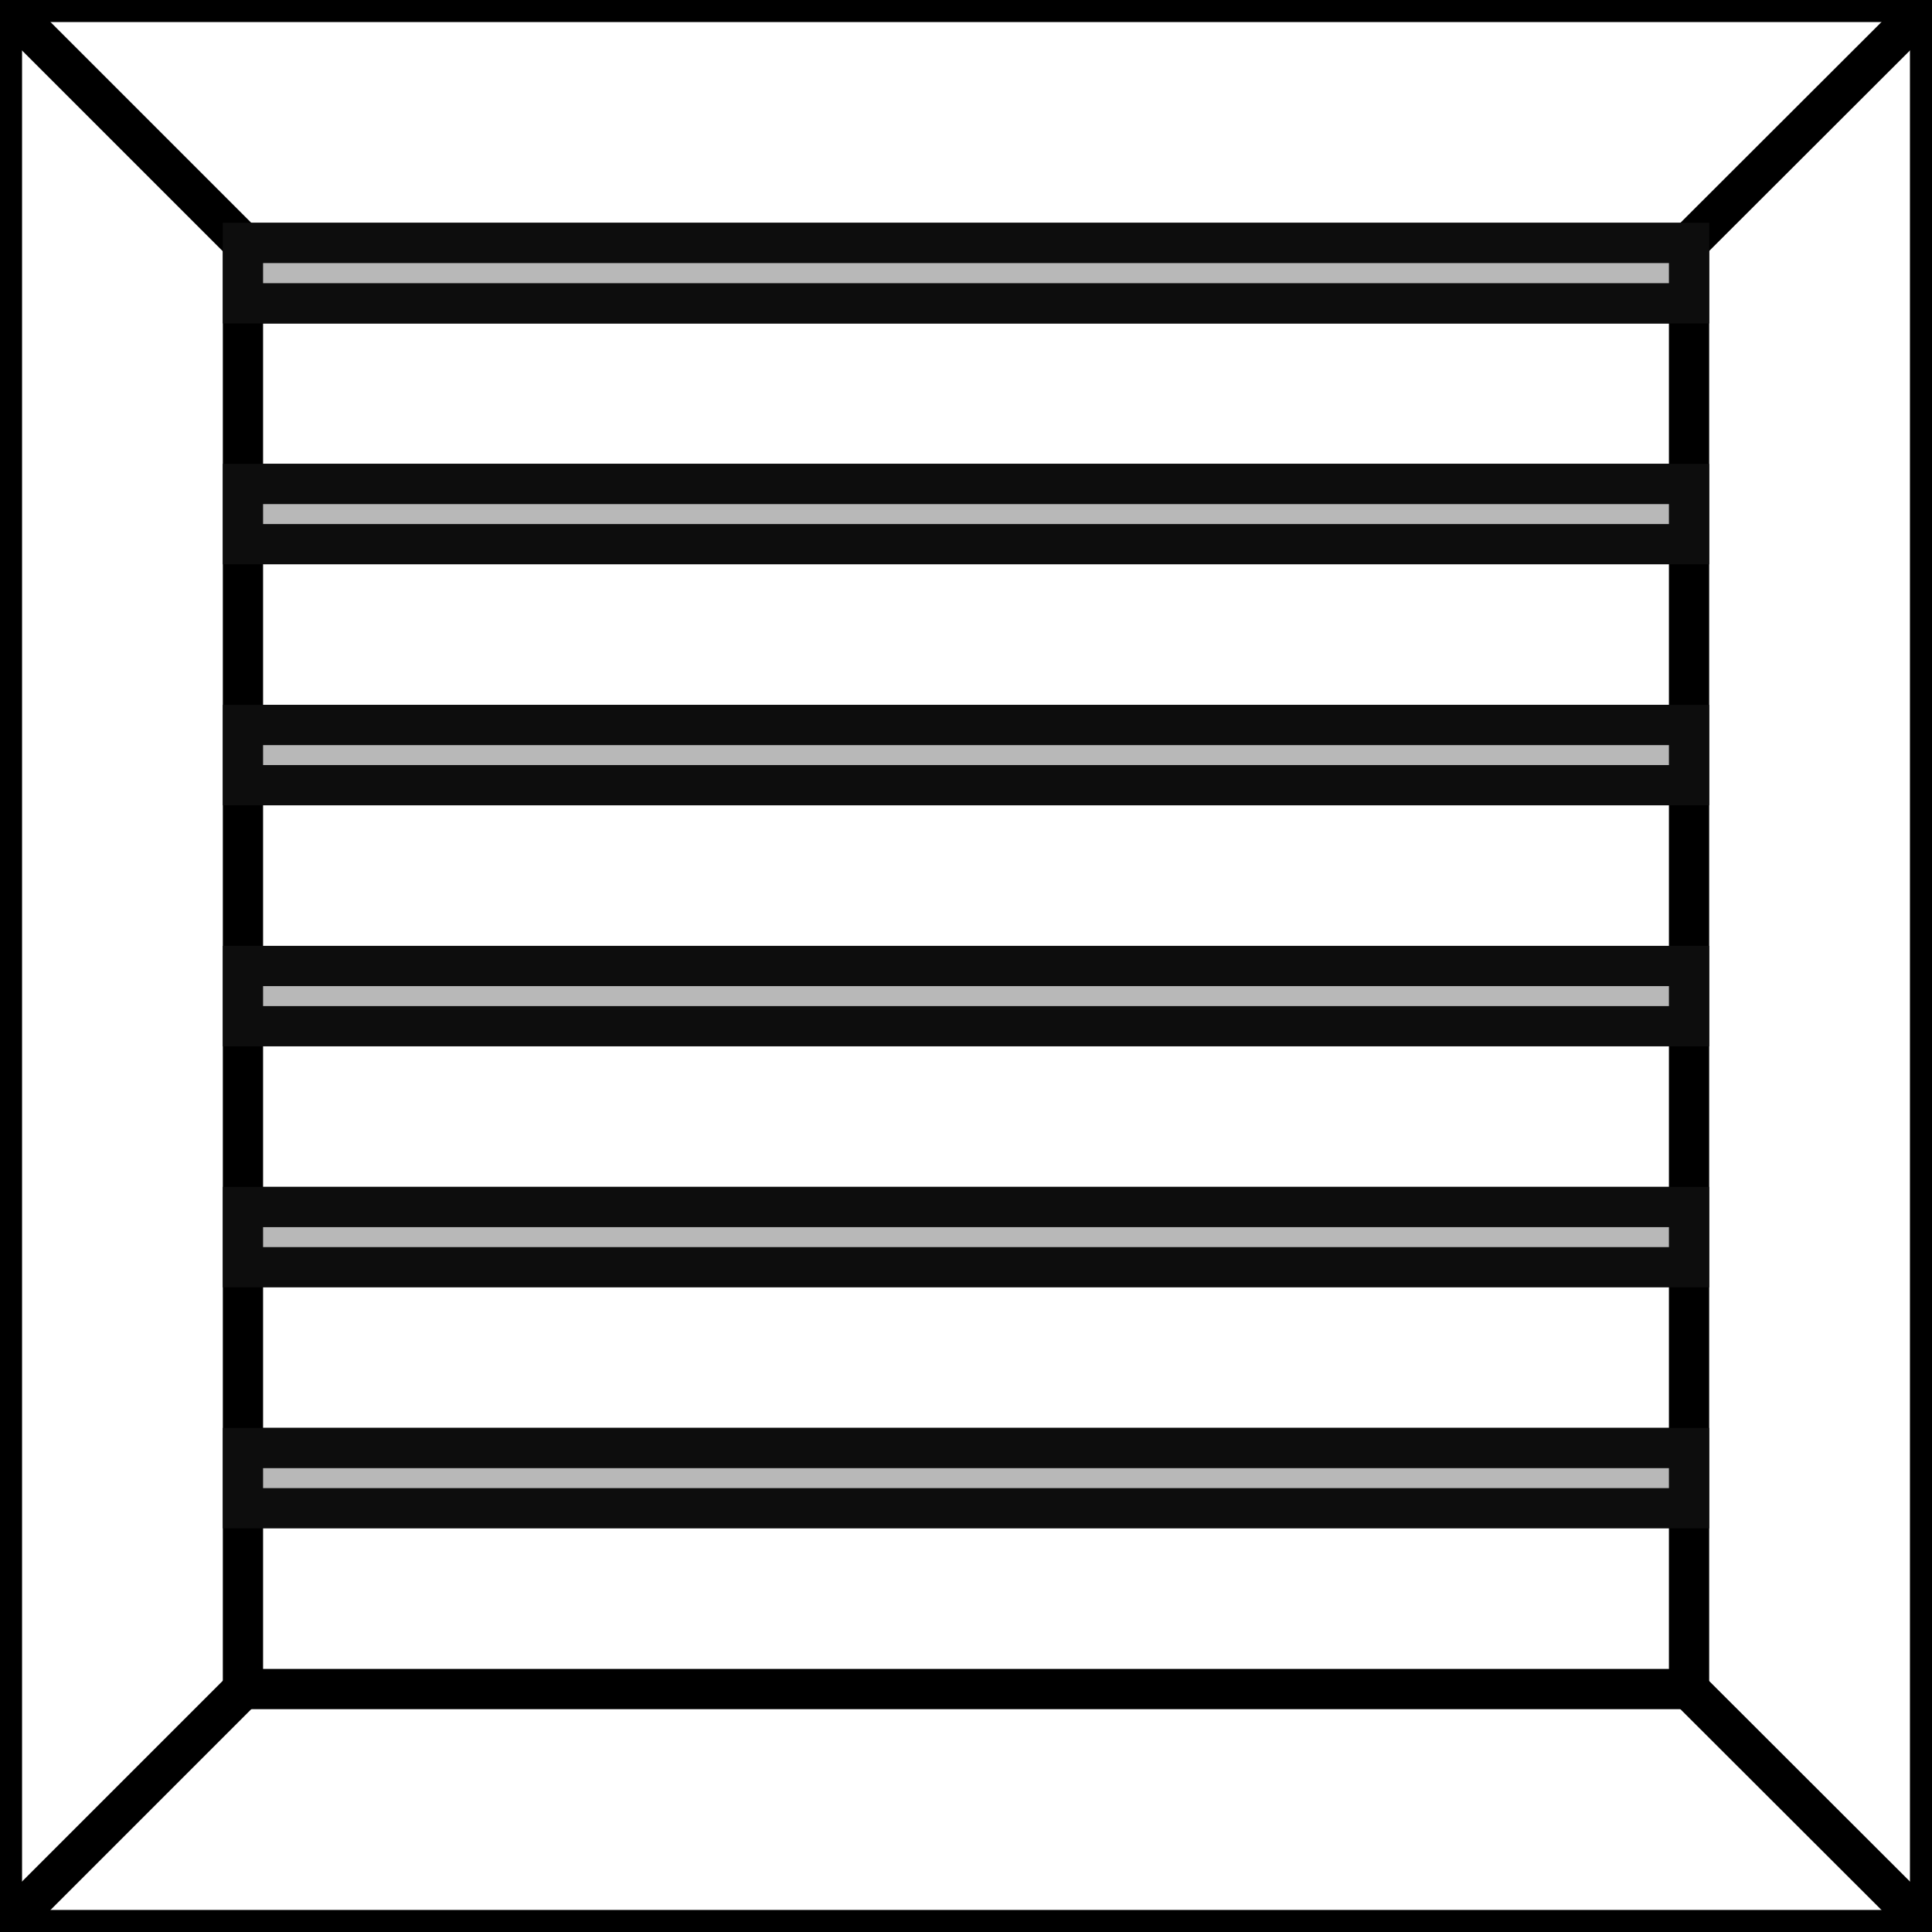
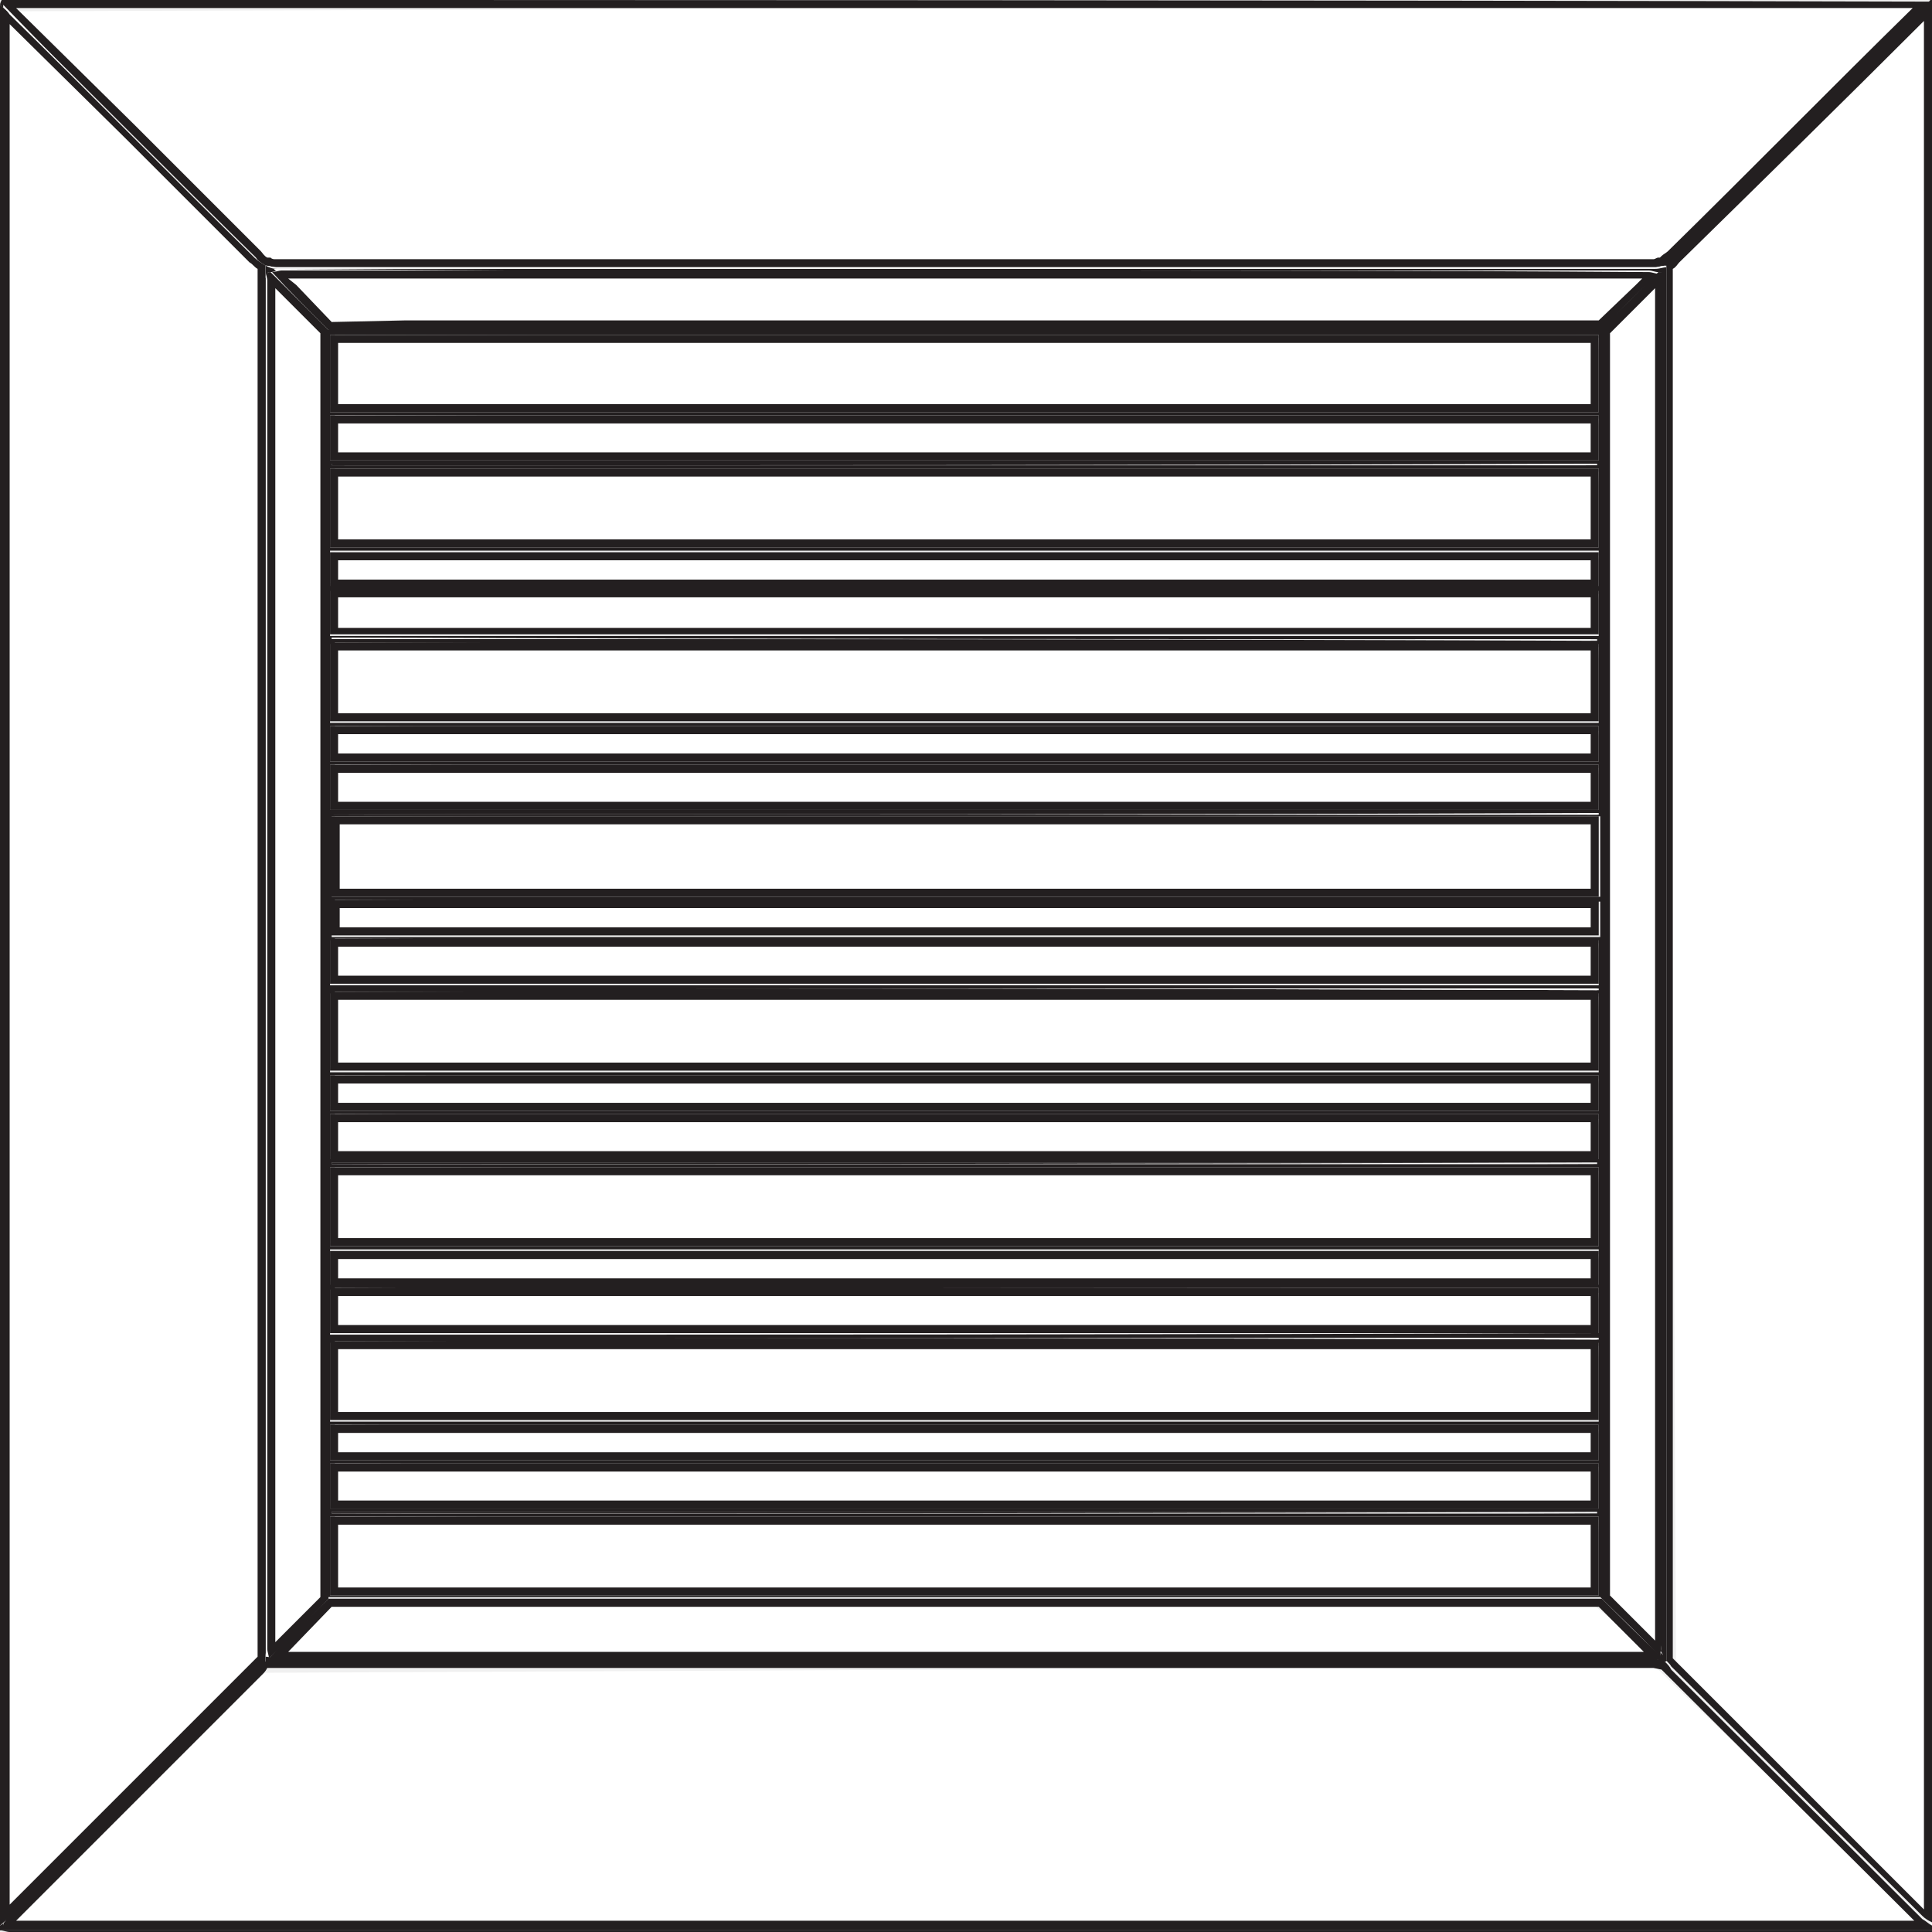
<svg xmlns="http://www.w3.org/2000/svg" width="12" height="12" viewBox="0 0 12 12" fill="none">
-   <g clip-path="url(#clip0_40_8529)">
-     <path d="M11.988 0.012H0.012V11.988H11.988V0.012Z" fill="white" />
-     <path d="M11.988 0.012H0.012V11.988H11.988V0.012Z" stroke="black" stroke-width="0.25" stroke-miterlimit="10" />
-     <path d="M10.491 1.509H1.509V10.491H10.491V1.509Z" fill="white" />
-     <path d="M10.491 1.509H1.509V10.491H10.491V1.509Z" stroke="black" stroke-width="0.25" stroke-miterlimit="10" />
-     <path d="M10.489 6H1.509" stroke="black" stroke-width="0.25" stroke-miterlimit="10" />
-     <path d="M10.489 7.497H1.509" stroke="black" stroke-width="0.25" stroke-miterlimit="10" />
-     <path d="M10.489 8.994H1.509" stroke="black" stroke-width="0.25" stroke-miterlimit="10" />
-     <path d="M10.489 3.006H1.509" stroke="black" stroke-width="0.25" stroke-miterlimit="10" />
-     <path d="M10.489 4.503H1.509" stroke="black" stroke-width="0.25" stroke-miterlimit="10" />
-     <path d="M10.489 1.509L11.988 0.012" stroke="black" stroke-width="0.25" stroke-miterlimit="10" />
-     <path d="M1.509 1.509L0.012 0.012" stroke="black" stroke-width="0.25" stroke-miterlimit="10" />
-     <path d="M1.509 10.491L0.012 11.988" stroke="black" stroke-width="0.25" stroke-miterlimit="10" />
-     <path d="M10.489 10.491L11.988 11.988" stroke="black" stroke-width="0.25" stroke-miterlimit="10" />
-     <path d="M10.489 1.884H1.509" stroke="black" stroke-width="0.25" stroke-miterlimit="10" />
-     <path d="M10.491 1.509H1.509V1.884H10.491V1.509Z" fill="#B8B8B8" />
-     <path d="M10.491 1.509H1.509V1.884H10.491V1.509Z" stroke="#0D0D0D" stroke-width="0.25" stroke-miterlimit="10" />
-     <path d="M10.491 3.006H1.509V3.38H10.491V3.006Z" fill="#B8B8B8" />
-     <path d="M10.491 3.006H1.509V3.38H10.491V3.006Z" stroke="#0D0D0D" stroke-width="0.25" stroke-miterlimit="10" />
-     <path d="M10.491 4.503H1.509V4.877H10.491V4.503Z" fill="#B8B8B8" />
-     <path d="M10.491 4.503H1.509V4.877H10.491V4.503Z" stroke="#0D0D0D" stroke-width="0.25" stroke-miterlimit="10" />
-     <path d="M10.491 6H1.509V6.374H10.491V6Z" fill="#B8B8B8" />
-     <path d="M10.491 6H1.509V6.374H10.491V6Z" stroke="#0D0D0D" stroke-width="0.25" stroke-miterlimit="10" />
-     <path d="M10.491 7.497H1.509V7.871H10.491V7.497Z" fill="#B8B8B8" />
-     <path d="M10.491 7.497H1.509V7.871H10.491V7.497Z" stroke="#0D0D0D" stroke-width="0.25" stroke-miterlimit="10" />
-     <path d="M10.491 8.994H1.509V9.368H10.491V8.994Z" fill="#B8B8B8" />
-     <path d="M10.491 8.994H1.509V9.368H10.491V8.994Z" stroke="#0D0D0D" stroke-width="0.25" stroke-miterlimit="10" />
+   <g clip-path="url(#clip0_467_538)">
+     <path d="M0 11.96L1.62 10.39L10.28 10.35L11.92 11.94L12 11.96H0Z" fill="white" />
+     <path d="M10.32 10.37C10.33 10.38 10.34 10.39 10.35 10.4C10.86 10.91 11.38 11.42 11.89 11.93H10.47H6.97H6.87H2.06H0.1C0.61 11.42 1.12 10.91 1.63 10.4C1.64 10.39 1.65 10.38 1.66 10.36H1.69H5.98H10.27L10.32 10.37ZM10.34 10.32C10.32 10.32 10.3 10.32 10.28 10.32C8.85 10.32 7.42 10.32 5.99 10.32C4.56 10.32 3.13 10.32 1.7 10.32C1.68 10.32 1.66 10.32 1.64 10.32C1.62 10.34 1.61 10.36 1.59 10.37C1.07 10.88 0.56 11.4 0.04 11.91C0.04 11.93 0.02 11.95 0 11.96C0 11.97 0 11.98 0 11.99C2.29 11.99 4.58 11.99 6.87 11.99C6.9 11.99 6.93 11.99 6.97 11.99C8.65 11.99 10.33 11.99 12 11.99C12 11.98 12 11.97 12 11.96C11.98 11.95 11.96 11.93 11.94 11.92C11.42 11.4 10.9 10.89 10.38 10.37C10.37 10.35 10.36 10.34 10.34 10.32Z" fill="#231F20" />
+     <path d="M1.71 1.64L1.6 1.58L0.08 0.07L11.99 0.03L10.38 1.58L10.27 1.64H5.99H1.71Z" fill="white" />
+     <path d="M11.88 0.05C11.37 0.55 10.87 1.06 10.36 1.56C10.35 1.57 10.33 1.58 10.32 1.59L10.31 1.6H10.3C10.29 1.6 10.28 1.61 10.27 1.61H5.99H1.71C1.7 1.61 1.69 1.61 1.68 1.6H1.67H1.66C1.64 1.59 1.63 1.57 1.62 1.56L0.84 0.78L0.1 0.05H11.88ZM0.03 0C0.02 0 0.02 0 0.01 0C0.01 0 0 0.02 0 0.03C0.02 0.05 0.04 0.07 0.07 0.09C0.58 0.59 1.08 1.1 1.59 1.6C1.6 1.62 1.62 1.63 1.65 1.65C1.67 1.65 1.69 1.66 1.72 1.66C3.15 1.66 4.57 1.66 6 1.66C7.43 1.66 8.85 1.66 10.28 1.66C10.3 1.66 10.32 1.65 10.35 1.65C10.37 1.63 10.39 1.61 10.41 1.6C10.92 1.09 11.43 0.58 11.94 0.08C11.96 0.06 11.98 0.03 12 0.01C8.01 0 4.03 0 0.06 0C0.05 0 0.04 0 0.03 0Z" fill="#231F20" />
+     <path d="M10.41 10.36L10.37 1.7L10.42 1.62L11.95 0.09L11.97 11.91L10.41 10.36Z" fill="white" />
+     <path d="M11.95 0.13V11.86C11.44 11.35 10.93 10.84 10.42 10.33C10.41 10.32 10.4 10.31 10.39 10.3V10.27V1.7V1.67C10.41 1.66 10.42 1.64 10.43 1.63C10.94 1.13 11.45 0.63 11.95 0.13ZM11.99 -9.76585e-06C11.97 0.02 11.96 0.05 11.93 0.07C11.42 0.58 10.91 1.09 10.4 1.59C10.38 1.61 10.36 1.63 10.34 1.64C10.34 1.66 10.34 1.67 10.34 1.69C10.34 4.55 10.34 7.41 10.34 10.26C10.34 10.27 10.34 10.29 10.34 10.3C10.35 10.32 10.37 10.33 10.38 10.35C10.9 10.87 11.42 11.38 11.94 11.9C11.96 11.92 11.98 11.93 12 11.94C12 7.97 12 4 12 0.04C12 0.02 12 0.01 12 -0.01C12 -9.76585e-06 11.99 -9.76585e-06 11.99 -9.76585e-06Z" fill="#231F20" />
+     <path d="M0.02 0.03L1.53 1.58L1.61 1.65L1.62 10.3L0.03 11.9L0.02 11.96V0.03Z" fill="white" />
+     <path d="M0.05 0.14L0.77 0.85L1.55 1.63C1.57 1.64 1.58 1.66 1.6 1.67V1.73V9.34V10V10.29C1.59 10.3 1.58 10.31 1.57 10.32C1.07 10.82 0.56 11.33 0.06 11.83V0.14M0 0.03C0 4 0 7.98 0 11.96C0.02 11.94 0.04 11.93 0.05 11.91C0.57 11.4 1.08 10.88 1.6 10.37C1.62 10.35 1.63 10.34 1.65 10.32C1.65 10 1.65 9.68 1.65 9.35C1.65 6.81 1.65 4.27 1.65 1.74C1.65 1.71 1.65 1.68 1.65 1.65C1.62 1.63 1.6 1.62 1.58 1.6C1.07 1.1 0.57 0.59 0.06 0.09C0.04 0.06 0.02 0.05 0 0.03Z" fill="#231F20" />
+     <path d="M0 11.99C2.29 11.99 4.58 11.99 6.87 11.99C8.58 11.99 10.29 11.99 12 11.99C12 11.99 12 12 11.99 12C11.97 12 11.96 12 11.94 12C7.98 12 4.02 12 0.05 12C0.04 12 0.02 11.99 0 11.99Z" fill="white" />
+     <path d="M6.97 11.99C6.94 11.99 6.91 11.99 6.87 11.99C4.58 11.99 2.29 11.99 0 11.99C0.02 11.99 0.04 12 0.06 12C3.75 12 7.44 12 11.13 12C11.4 12 11.68 12 11.95 12C11.96 12 11.97 12 11.97 12C11.98 12 11.99 12 12 12C12 12 12 11.99 12.01 11.99C10.32 11.99 8.64 11.99 6.97 11.99Z" fill="#231F20" />
+     <path d="M1.65 10.32C1.65 10 1.65 9.68 1.65 9.35C1.65 6.81 1.65 4.27 1.65 1.74C1.65 1.71 1.65 1.68 1.65 1.65C1.67 1.65 1.69 1.66 1.72 1.66C4.57 1.66 7.43 1.66 10.28 1.66C10.3 1.66 10.32 1.65 10.35 1.65C10.35 1.67 10.35 1.68 10.35 1.7C10.35 4.56 10.35 7.41 10.35 10.27C10.35 10.28 10.35 10.3 10.35 10.31C10.33 10.31 10.31 10.31 10.29 10.31C7.43 10.31 4.57 10.31 1.71 10.31C1.68 10.32 1.66 10.32 1.65 10.32ZM10.32 10.3C10.32 10.28 10.33 10.25 10.33 10.23C10.33 7.41 10.33 4.58 10.33 1.76C10.33 1.74 10.33 1.72 10.33 1.7C10.33 1.7 10.32 1.7 10.31 1.7C10.29 1.7 10.27 1.69 10.25 1.69C7.42 1.69 4.58 1.69 1.75 1.69C1.73 1.69 1.71 1.7 1.69 1.7C1.64 1.7 1.67 1.73 1.67 1.75C1.67 4.58 1.67 7.42 1.67 10.25C1.67 10.27 1.68 10.29 1.68 10.31C1.7 10.31 1.72 10.32 1.74 10.32C4.58 10.32 7.43 10.32 10.27 10.32C10.28 10.31 10.3 10.3 10.32 10.3Z" fill="white" />
+     <path d="M1.65 1.65C1.65 1.68 1.65 1.71 1.65 1.74C1.65 4.28 1.65 6.82 1.65 9.35C1.65 9.67 1.65 9.99 1.65 10.32C1.67 10.32 1.69 10.32 1.71 10.32C3.06 10.32 4.41 10.32 5.76 10.32C7.27 10.32 8.78 10.32 10.29 10.32C10.31 10.32 10.33 10.32 10.35 10.32C10.35 10.31 10.35 10.29 10.35 10.28C10.35 7.42 10.35 4.56 10.35 1.71C10.35 1.69 10.35 1.68 10.35 1.66C10.33 1.66 10.31 1.67 10.28 1.67C8.85 1.67 7.43 1.67 6 1.67C4.57 1.67 3.15 1.67 1.72 1.67C1.69 1.67 1.67 1.66 1.65 1.65ZM1.68 1.69C1.7 1.69 1.72 1.68 1.74 1.68C3.16 1.68 4.59 1.68 6.01 1.68C7.42 1.68 8.83 1.68 10.24 1.68C10.26 1.68 10.28 1.69 10.3 1.69C10.31 1.69 10.32 1.69 10.32 1.69C10.32 1.71 10.32 1.73 10.32 1.75C10.32 4.57 10.32 7.4 10.32 10.22C10.32 10.24 10.31 10.27 10.31 10.29C10.29 10.29 10.27 10.3 10.25 10.3C8.83 10.3 7.41 10.3 5.98 10.3C4.55 10.3 3.14 10.3 1.71 10.3C1.69 10.3 1.67 10.29 1.65 10.29C1.65 10.27 1.64 10.25 1.64 10.23C1.64 7.4 1.64 4.56 1.64 1.73C1.66 1.73 1.64 1.69 1.68 1.69Z" fill="#231F20" />
+     <path d="M1.69 1.74L1.78 1.82L2.02 2.06L2.01 9.93L1.84 10.1L1.69 10.24V1.74Z" fill="white" />
+     <path d="M1.71 1.79L1.77 1.85L1.99 2.07V2.13V9.15V9.68V9.92L1.71 10.2C1.71 7.39 1.71 4.59 1.71 1.79ZM1.68 1.69C1.64 1.69 1.66 1.72 1.66 1.74C1.66 4.57 1.66 7.41 1.66 10.24C1.66 10.26 1.67 10.28 1.67 10.3C1.79 10.18 1.92 10.06 2.04 9.93C2.04 9.67 2.04 9.41 2.04 9.15C2.04 6.81 2.04 4.47 2.04 2.13C2.04 2.1 2.04 2.08 2.04 2.05C1.92 1.93 1.8 1.81 1.68 1.69Z" fill="#231F20" />
+     <path d="M9.97 9.91V2.1L10.32 1.71L10.3 10.23L10.33 10.28L9.97 9.91Z" fill="white" />
+     <path d="M10.28 1.79C10.28 4.59 10.28 7.39 10.28 10.19L10.17 10.08L10 9.91V9.89V2.1V2.07L10.22 1.85L10.28 1.79ZM10.3 1.69C10.18 1.81 10.06 1.93 9.94 2.04C9.94 2.06 9.94 2.07 9.94 2.09C9.94 4.69 9.94 7.28 9.94 9.88C9.94 9.89 9.94 9.91 9.94 9.92C10.06 10.04 10.19 10.16 10.31 10.29C10.31 10.27 10.32 10.24 10.32 10.22C10.32 7.4 10.32 4.57 10.32 1.75C10.32 1.73 10.32 1.71 10.32 1.69C10.33 1.69 10.31 1.69 10.3 1.69Z" fill="#231F20" />
+     <path d="M10.26 10.28H1.73L1.87 10.13L2.06 9.95L9.89 9.96L10.3 10.31L10.26 10.28Z" fill="white" />
+     <path d="M2.06 9.98H2.1H6.21H9.89H9.93L10.1 10.15L10.21 10.26H6H1.79L2.06 9.98ZM9.95 9.93C9.93 9.93 9.91 9.93 9.89 9.93C8.66 9.93 7.43 9.93 6.21 9.93C4.84 9.93 3.47 9.93 2.1 9.93C2.08 9.93 2.06 9.93 2.04 9.93C1.92 10.05 1.79 10.17 1.67 10.3C1.69 10.3 1.71 10.31 1.73 10.31C3.15 10.31 4.57 10.31 6 10.31C7.43 10.31 8.84 10.31 10.27 10.31C10.29 10.31 10.31 10.3 10.33 10.3C10.19 10.17 10.07 10.05 9.95 9.93Z" fill="#231F20" />
+     <path d="M1.89 1.86L1.7 1.67L5.99 1.7H10.25L9.94 2.02H2.04L1.89 1.86Z" fill="white" />
+     <path d="M6.02 1.73H10.2L10.16 1.77L9.93 1.99H9.92H9.86H6.39H3.53H2.52L2.06 2L1.84 1.77L1.79 1.73H6.02ZM6.02 1.68C4.6 1.68 3.17 1.68 1.75 1.68C1.73 1.68 1.71 1.69 1.69 1.69C1.8 1.81 1.92 1.93 2.04 2.05C2.54 2.05 3.04 2.05 3.53 2.05C4.49 2.05 5.44 2.05 6.39 2.05C7.55 2.05 8.7 2.05 9.86 2.05C9.89 2.05 9.91 2.05 9.94 2.05C10.06 1.93 10.18 1.81 10.3 1.7C10.28 1.7 10.26 1.69 10.24 1.69C8.84 1.68 7.43 1.68 6.02 1.68Z" fill="#231F20" />
+     <path d="M3.23 9.38L9.92 9.4V9.42L3.23 9.38ZM8.75 8.33L3.48 8.29L9.91 8.31V8.33H8.75ZM8.76 7.24L3.23 7.21L9.9 7.23V7.25L8.76 7.24ZM8.88 6.16L3.11 6.12L9.9 6.14V6.16H8.88ZM8.01 5.07L3.11 5.04L9.89 5.06V5.08L8.01 5.07ZM8.99 3.99L3.38 3.95L9.88 3.97V3.99H8.99ZM8.99 2.91L3.26 2.86L9.88 2.88V2.9L8.99 2.91ZM8.14 2.07H9.87V2.08L8.14 2.07Z" fill="white" />
+     <path d="M6.22 2.04C5.32 2.04 4.43 2.04 3.53 2.04C3.03 2.04 2.53 2.04 2.04 2.04C2.04 2.07 2.04 2.09 2.04 2.12C2.04 4.46 2.04 6.8 2.04 9.14C2.04 9.4 2.04 9.66 2.04 9.92C2.06 9.92 2.08 9.92 2.1 9.92C3.4 9.92 4.7 9.92 6 9.92C7.3 9.92 8.6 9.92 9.9 9.92C9.92 9.92 9.94 9.92 9.96 9.92C9.96 9.91 9.96 9.89 9.96 9.88C9.96 7.28 9.96 4.69 9.96 2.09C9.96 2.07 9.96 2.06 9.96 2.04C9.93 2.04 9.91 2.04 9.88 2.04C8.65 2.04 7.44 2.04 6.22 2.04ZM2.05 2.56C2.05 2.4 2.05 2.24 2.05 2.08C4.67 2.08 7.3 2.08 9.93 2.08C9.93 2.24 9.93 2.4 9.93 2.56C7.31 2.56 4.68 2.56 2.05 2.56ZM2.05 2.86C2.05 2.76 2.05 2.67 2.05 2.58C4.68 2.58 7.3 2.58 9.93 2.58C9.93 2.67 9.93 2.76 9.93 2.86C7.31 2.86 4.68 2.86 2.05 2.86ZM2.07 2.89C2.07 2.88 2.07 2.88 2.07 2.89C4.68 2.88 7.3 2.88 9.92 2.88C9.92 2.88 9.92 2.88 9.92 2.89C7.3 2.89 4.68 2.89 2.07 2.89ZM2.05 3.4C2.05 3.23 2.05 3.07 2.05 2.91C4.68 2.91 7.3 2.91 9.93 2.91C9.93 3.07 9.93 3.24 9.93 3.4C7.31 3.4 4.68 3.4 2.05 3.4ZM2.05 3.64C2.05 3.57 2.05 3.5 2.05 3.42C4.67 3.42 7.3 3.42 9.93 3.42C9.93 3.49 9.93 3.56 9.93 3.64C7.31 3.64 4.68 3.64 2.05 3.64ZM2.05 3.95C2.05 3.86 2.05 3.76 2.05 3.67C4.67 3.67 7.3 3.67 9.93 3.67C9.93 3.76 9.93 3.86 9.93 3.95C7.31 3.95 4.68 3.95 2.05 3.95ZM2.07 3.97C4.68 3.97 7.3 3.97 9.92 3.97C9.92 3.97 9.92 3.97 9.92 3.98C7.3 3.97 4.68 3.97 2.07 3.97ZM2.05 4.49C2.05 4.33 2.05 4.16 2.05 4C4.67 4 7.3 4 9.93 4C9.93 4.17 9.93 4.33 9.93 4.49C7.31 4.49 4.68 4.49 2.05 4.49ZM2.05 4.73C2.05 4.66 2.05 4.59 2.05 4.51C4.67 4.51 7.3 4.51 9.93 4.51C9.93 4.58 9.93 4.65 9.93 4.73C7.31 4.73 4.68 4.73 2.05 4.73ZM2.05 5.03C2.05 4.93 2.05 4.84 2.05 4.75C4.68 4.75 7.3 4.75 9.93 4.75C9.93 4.84 9.93 4.94 9.93 5.03C7.31 5.03 4.68 5.03 2.05 5.03ZM2.07 5.06C4.68 5.05 7.3 5.05 9.92 5.05C9.92 5.05 9.92 5.05 9.92 5.06C7.3 5.06 4.68 5.06 2.07 5.06ZM2.06 5.57C2.06 5.41 2.06 5.24 2.06 5.07C4.69 5.07 7.31 5.07 9.94 5.07C9.94 5.24 9.94 5.4 9.94 5.57C7.31 5.57 4.68 5.57 2.06 5.57ZM2.06 5.82C2.06 5.75 2.06 5.67 2.06 5.6C4.68 5.6 7.31 5.6 9.94 5.6C9.94 5.67 9.94 5.74 9.94 5.82C7.3 5.82 4.68 5.82 2.06 5.82ZM2.05 6.12C2.05 6.02 2.05 5.93 2.05 5.84C4.68 5.84 7.3 5.84 9.93 5.84C9.93 5.93 9.93 6.03 9.93 6.12C7.31 6.12 4.68 6.12 2.05 6.12ZM2.07 6.14C4.68 6.14 7.3 6.14 9.92 6.14C9.92 6.14 9.92 6.14 9.92 6.15C7.3 6.14 4.68 6.14 2.07 6.14ZM2.05 6.66C2.05 6.5 2.05 6.33 2.05 6.17C4.67 6.17 7.3 6.17 9.93 6.17C9.93 6.34 9.93 6.5 9.93 6.66C7.31 6.66 4.68 6.66 2.05 6.66ZM2.05 6.9C2.05 6.83 2.05 6.75 2.05 6.68C4.68 6.68 7.3 6.68 9.93 6.68C9.93 6.75 9.93 6.82 9.93 6.9C7.31 6.9 4.68 6.9 2.05 6.9ZM2.05 7.2C2.05 7.1 2.05 7.01 2.05 6.92C4.67 6.92 7.3 6.92 9.93 6.92C9.93 7.01 9.93 7.1 9.93 7.2C7.31 7.2 4.68 7.2 2.05 7.2ZM2.07 7.23C4.68 7.22 7.3 7.22 9.92 7.22C9.92 7.22 9.92 7.22 9.92 7.23C7.3 7.23 4.68 7.23 2.07 7.23ZM2.05 7.74C2.05 7.57 2.05 7.41 2.05 7.25C4.68 7.25 7.3 7.25 9.93 7.25C9.93 7.41 9.93 7.58 9.93 7.74C7.31 7.74 4.68 7.74 2.05 7.74ZM2.05 7.98C2.05 7.91 2.05 7.84 2.05 7.76C4.68 7.76 7.3 7.76 9.93 7.76C9.93 7.83 9.93 7.9 9.93 7.98C7.31 7.98 4.68 7.98 2.05 7.98ZM2.05 8.29C2.05 8.2 2.05 8.1 2.05 8.01C4.68 8 7.3 8 9.93 8C9.93 8.1 9.93 8.19 9.93 8.28C7.31 8.29 4.68 8.29 2.05 8.29ZM2.07 8.31C4.68 8.31 7.3 8.31 9.92 8.31C9.92 8.31 9.92 8.31 9.92 8.32C7.3 8.31 4.68 8.31 2.07 8.31ZM2.05 8.83C2.05 8.67 2.05 8.5 2.05 8.34C4.67 8.34 7.3 8.34 9.93 8.34C9.93 8.51 9.93 8.67 9.93 8.83C7.31 8.83 4.68 8.83 2.05 8.83ZM2.05 9.07C2.05 9 2.05 8.93 2.05 8.85C4.68 8.85 7.3 8.85 9.93 8.85C9.93 8.92 9.93 8.99 9.93 9.07C7.31 9.07 4.68 9.07 2.05 9.07ZM2.05 9.37C2.05 9.27 2.05 9.18 2.05 9.09C4.68 9.09 7.3 9.09 9.93 9.09C9.93 9.18 9.93 9.28 9.93 9.37C7.31 9.37 4.68 9.37 2.05 9.37ZM2.07 9.4C4.68 9.39 7.3 9.39 9.92 9.39C9.92 9.39 9.92 9.39 9.92 9.4C7.3 9.4 4.68 9.4 2.07 9.4ZM2.05 9.91C2.05 9.74 2.05 9.58 2.05 9.42C4.68 9.42 7.3 9.42 9.93 9.42C9.93 9.58 9.93 9.75 9.93 9.91C7.31 9.91 4.68 9.91 2.05 9.91Z" fill="#231F20" />
+     <path d="M2.05 9.89L2.08 9.42L9.93 9.44L9.91 9.89H2.05Z" fill="white" />
+     <path d="M9.88 9.47V9.86H2.1V9.47H9.88ZM9.93 9.42C7.3 9.42 4.68 9.42 2.05 9.42C2.05 9.59 2.05 9.75 2.05 9.91C4.68 9.91 7.31 9.91 9.93 9.91C9.93 9.74 9.93 9.58 9.93 9.42Z" fill="#231F20" />
+     <path d="M2.05 3.38L2.08 2.91L9.93 2.93L9.91 3.38H2.05Z" fill="white" />
+     <path d="M9.88 2.96V3.35H2.1V2.96H9.88ZM9.93 2.91C7.3 2.91 4.68 2.91 2.05 2.91C2.05 3.08 2.05 3.24 2.05 3.4C4.68 3.4 7.31 3.4 9.93 3.4C9.93 3.23 9.93 3.07 9.93 2.91Z" fill="#231F20" />
+     <path d="M2.06 5.55L2.08 5.07L9.93 5.1L9.91 5.55H2.06Z" fill="white" />
+     <path d="M9.88 5.12V5.52H2.11V5.12H9.88ZM9.93 5.07C7.3 5.07 4.68 5.07 2.05 5.07C2.05 5.24 2.05 5.41 2.05 5.57C4.68 5.57 7.3 5.57 9.93 5.57C9.93 5.41 9.93 5.24 9.93 5.07Z" fill="#231F20" />
+     <path d="M2.05 6.63L2.08 6.16L9.93 6.19L9.91 6.63H2.05Z" fill="white" />
+     <path d="M9.88 6.21V6.6H2.1V6.21H9.88ZM9.93 6.16C7.3 6.16 4.67 6.16 2.05 6.16C2.05 6.33 2.05 6.49 2.05 6.65C4.68 6.65 7.3 6.65 9.93 6.65C9.93 6.49 9.93 6.33 9.93 6.16Z" fill="#231F20" />
+     <path d="M2.05 7.72L2.08 7.25L9.93 7.27L9.91 7.72H2.05Z" fill="white" />
+     <path d="M9.88 7.3V7.69H2.1V7.3H9.88ZM9.93 7.25C7.3 7.25 4.68 7.25 2.05 7.25C2.05 7.42 2.05 7.58 2.05 7.74C4.68 7.74 7.31 7.74 9.93 7.74C9.93 7.57 9.93 7.41 9.93 7.25Z" fill="#231F20" />
+     <path d="M2.05 4.46L2.08 3.99L9.93 4.02L9.91 4.46H2.05Z" fill="white" />
+     <path d="M9.88 4.04V4.43H2.1V4.04H9.88ZM9.93 3.99C7.3 3.99 4.67 3.99 2.05 3.99C2.05 4.16 2.05 4.32 2.05 4.48C4.68 4.48 7.3 4.48 9.93 4.48C9.93 4.32 9.93 4.16 9.93 3.99Z" fill="#231F20" />
+     <path d="M2.05 8.8L2.08 8.33L9.93 8.36L9.91 8.8H2.05Z" fill="white" />
+     <path d="M9.88 8.38V8.77H2.1V8.38H9.88ZM9.93 8.33C7.3 8.33 4.67 8.33 2.05 8.33C2.05 8.5 2.05 8.66 2.05 8.82C4.68 8.82 7.3 8.82 9.93 8.82C9.93 8.66 9.93 8.5 9.93 8.33Z" fill="#231F20" />
+     <path d="M2.05 2.53L2.08 2.08L9.93 2.1L9.91 2.53H2.05Z" fill="white" />
+     <path d="M9.88 2.13V2.51H2.1V2.13H9.88ZM9.93 2.08C7.3 2.08 4.67 2.08 2.05 2.08C2.05 2.24 2.05 2.4 2.05 2.56C4.68 2.56 7.3 2.56 9.93 2.56C9.93 2.39 9.93 2.24 9.93 2.08Z" fill="#231F20" />
+     <path d="M2.05 2.84L2.08 2.58L9.93 2.6L9.91 2.84H2.05Z" fill="white" />
+     <path d="M9.88 2.63V2.81H2.1V2.63H9.88ZM9.93 2.58C7.3 2.58 4.68 2.58 2.05 2.58C2.05 2.67 2.05 2.77 2.05 2.86C4.68 2.86 7.3 2.86 9.93 2.86C9.93 2.76 9.93 2.67 9.93 2.58Z" fill="#231F20" />
+     <path d="M2.05 3.92L2.08 3.67L9.93 3.69L9.91 3.92H2.05Z" fill="white" />
+     <path d="M9.88 3.71V3.9H2.1V3.71H9.88ZM9.93 3.66C7.3 3.66 4.67 3.66 2.05 3.66C2.05 3.76 2.05 3.85 2.05 3.94C4.68 3.94 7.3 3.94 9.93 3.94C9.93 3.85 9.93 3.76 9.93 3.66Z" fill="#231F20" />
+     <path d="M2.05 5.01L2.08 4.75L9.93 4.77L9.91 5.01H2.05Z" fill="white" />
+     <path d="M9.88 4.8V4.98H2.1V4.8H9.88ZM9.93 4.75C7.3 4.75 4.68 4.75 2.05 4.75C2.05 4.84 2.05 4.94 2.05 5.03C4.68 5.03 7.3 5.03 9.93 5.03C9.93 4.93 9.93 4.84 9.93 4.75Z" fill="#231F20" />
+     <path d="M2.05 7.18L2.08 6.92L9.93 6.95L9.91 7.18H2.05Z" fill="white" />
+     <path d="M9.88 6.97V7.15H2.1V6.97H9.88ZM9.93 6.92C7.3 6.92 4.68 6.92 2.05 6.92C2.05 7.02 2.05 7.11 2.05 7.2C4.68 7.2 7.3 7.2 9.93 7.2C9.93 7.1 9.93 7.01 9.93 6.92Z" fill="#231F20" />
+     <path d="M2.05 6.09L2.08 5.83L9.93 5.86L9.91 6.09H2.05Z" fill="white" />
+     <path d="M9.88 5.88V6.06H2.1V5.88H9.88ZM9.93 5.83C7.3 5.83 4.68 5.83 2.05 5.83C2.05 5.92 2.05 6.02 2.05 6.11C4.68 6.11 7.3 6.11 9.93 6.11C9.93 6.02 9.93 5.93 9.93 5.83Z" fill="#231F20" />
+     <path d="M2.05 8.26L2.08 8L9.93 8.03L9.91 8.26H2.05Z" fill="white" />
+     <path d="M9.88 8.05V8.23H2.1V8.05H9.88ZM9.93 8C7.3 8 4.68 8 2.05 8C2.05 8.1 2.05 8.19 2.05 8.28C4.68 8.28 7.3 8.28 9.93 8.28C9.93 8.19 9.93 8.1 9.93 8Z" fill="#231F20" />
+     <path d="M2.05 9.35L2.08 9.09L9.93 9.11L9.91 9.35H2.05Z" fill="white" />
+     <path d="M9.88 9.14V9.32H2.1V9.14H9.88ZM9.93 9.09C7.3 9.09 4.68 9.09 2.05 9.09C2.05 9.18 2.05 9.28 2.05 9.37C4.68 9.37 7.3 9.37 9.93 9.37C9.93 9.27 9.93 9.18 9.93 9.09Z" fill="#231F20" />
+     <path d="M2.05 3.62L2.08 3.43L9.93 3.45L9.91 3.62H2.05Z" fill="white" />
+     <path d="M9.88 3.48V3.6H2.1V3.48H9.88ZM9.93 3.43C7.3 3.43 4.67 3.43 2.05 3.43C2.05 3.51 2.05 3.58 2.05 3.65C4.68 3.65 7.3 3.65 9.93 3.65C9.93 3.57 9.93 3.5 9.93 3.43Z" fill="#231F20" />
+     <path d="M2.05 4.7L2.08 4.51L9.93 4.54L9.91 4.7H2.05Z" fill="white" />
+     <path d="M9.88 4.56V4.68H2.1V4.56H9.88ZM9.93 4.51C7.3 4.51 4.67 4.51 2.05 4.51C2.05 4.59 2.05 4.66 2.05 4.73C4.68 4.73 7.3 4.73 9.93 4.73C9.93 4.65 9.93 4.58 9.93 4.51Z" fill="#231F20" />
+     <path d="M2.05 6.87L2.08 6.68L9.93 6.7L9.91 6.87H2.05Z" fill="white" />
+     <path d="M9.88 6.73V6.85H2.1V6.73H9.88ZM9.93 6.68C7.3 6.68 4.68 6.68 2.05 6.68C2.05 6.75 2.05 6.82 2.05 6.9C4.68 6.9 7.3 6.9 9.93 6.9C9.93 6.82 9.93 6.75 9.93 6.68Z" fill="#231F20" />
+     <path d="M2.05 7.96L2.08 7.77L9.93 7.79L9.91 7.96H2.05Z" fill="white" />
+     <path d="M9.88 7.82V7.94H2.1V7.82H9.88ZM9.93 7.77C7.3 7.77 4.68 7.77 2.05 7.77C2.05 7.84 2.05 7.91 2.05 7.99C4.68 7.99 7.31 7.99 9.93 7.99C9.93 7.91 9.93 7.84 9.93 7.77Z" fill="#231F20" />
+     <path d="M2.05 9.04L2.08 8.85L9.93 8.88L9.91 9.04H2.05Z" fill="white" />
+     <path d="M9.88 8.9V9.02H2.1V8.9H9.88ZM9.93 8.85C7.3 8.85 4.68 8.85 2.05 8.85C2.05 8.92 2.05 8.99 2.05 9.07C4.68 9.07 7.31 9.07 9.93 9.07C9.93 8.99 9.93 8.92 9.93 8.85Z" fill="#231F20" />
+     <path d="M2.06 5.79L2.08 5.59L9.93 5.62L9.91 5.79H2.06Z" fill="white" />
+     <path d="M9.88 5.64V5.76H2.11V5.64H9.88ZM9.93 5.59C7.3 5.59 4.68 5.59 2.05 5.59C2.05 5.67 2.05 5.74 2.05 5.81C4.68 5.81 7.3 5.81 9.93 5.81C9.93 5.74 9.93 5.67 9.93 5.59Z" fill="#231F20" />
+     <path d="M9.92 2.89C7.3 2.89 4.68 2.89 2.06 2.89C2.06 2.89 2.06 2.89 2.06 2.88C4.68 2.88 7.3 2.88 9.92 2.89C9.92 2.88 9.92 2.88 9.92 2.89Z" fill="white" />
+     <path d="M9.92 2.88C7.3 2.88 4.68 2.88 2.06 2.88C2.06 2.88 2.06 2.88 2.06 2.89C4.68 2.89 7.3 2.89 9.92 2.88Z" fill="#231F20" />
+     <path d="M9.92 3.97C7.3 3.97 4.68 3.97 2.06 3.97C2.06 3.97 2.06 3.97 2.06 3.96C4.68 3.97 7.3 3.97 9.92 3.97Z" fill="white" />
+     <path d="M9.92 3.97C7.3 3.97 4.68 3.97 2.06 3.97C2.06 3.97 2.06 3.97 2.06 3.98C4.68 3.97 7.3 3.97 9.92 3.97Z" fill="#231F20" />
+     <path d="M9.92 7.23C7.3 7.23 4.68 7.23 2.06 7.23C2.06 7.23 2.06 7.23 2.06 7.22C4.68 7.22 7.3 7.22 9.92 7.23Z" fill="white" />
+     <path d="M9.92 7.22C7.3 7.22 4.68 7.22 2.06 7.22C2.06 7.22 2.06 7.22 2.06 7.23C4.68 7.23 7.3 7.23 9.92 7.22Z" fill="#231F20" />
+     <path d="M2.07 8.31C4.69 8.31 7.31 8.31 9.93 8.31C9.93 8.31 9.93 8.31 9.93 8.32C7.3 8.31 4.68 8.31 2.07 8.31Z" fill="white" />
+     <path d="M9.92 8.31C7.3 8.31 4.68 8.31 2.06 8.31C2.06 8.31 2.06 8.31 2.06 8.32C4.68 8.31 7.3 8.31 9.92 8.31Z" fill="#231F20" />
+     <path d="M2.07 6.14C4.69 6.14 7.31 6.14 9.93 6.14C9.93 6.14 9.93 6.14 9.93 6.15C7.3 6.14 4.68 6.14 2.07 6.14Z" fill="white" />
+     <path d="M9.92 6.14C7.3 6.14 4.68 6.14 2.06 6.14C2.06 6.14 2.06 6.14 2.06 6.15C4.68 6.14 7.3 6.14 9.92 6.14Z" fill="#231F20" />
+     <path d="M9.92 9.4C7.3 9.4 4.68 9.4 2.06 9.4C2.06 9.4 2.06 9.4 2.06 9.39C4.68 9.39 7.3 9.39 9.92 9.4Z" fill="white" />
+     <path d="M9.92 9.39C7.3 9.39 4.68 9.39 2.06 9.39C2.06 9.39 2.06 9.39 2.06 9.4C4.68 9.4 7.3 9.4 9.92 9.39Z" fill="#231F20" />
+     <path d="M2.07 5.05C4.69 5.05 7.31 5.05 9.93 5.05C9.93 5.05 9.93 5.05 9.93 5.06C7.3 5.06 4.68 5.06 2.07 5.05Z" fill="white" />
+     <path d="M9.92 5.05C7.3 5.05 4.68 5.05 2.06 5.05C2.06 5.05 2.06 5.05 2.06 5.06C4.68 5.06 7.3 5.06 9.92 5.05Z" fill="#231F20" />
  </g>
  <defs>
-     <clipPath id="clip0_40_8529">
+     <clipPath id="clip0_467_538">
      <rect width="12" height="12" fill="white" />
    </clipPath>
  </defs>
</svg>
